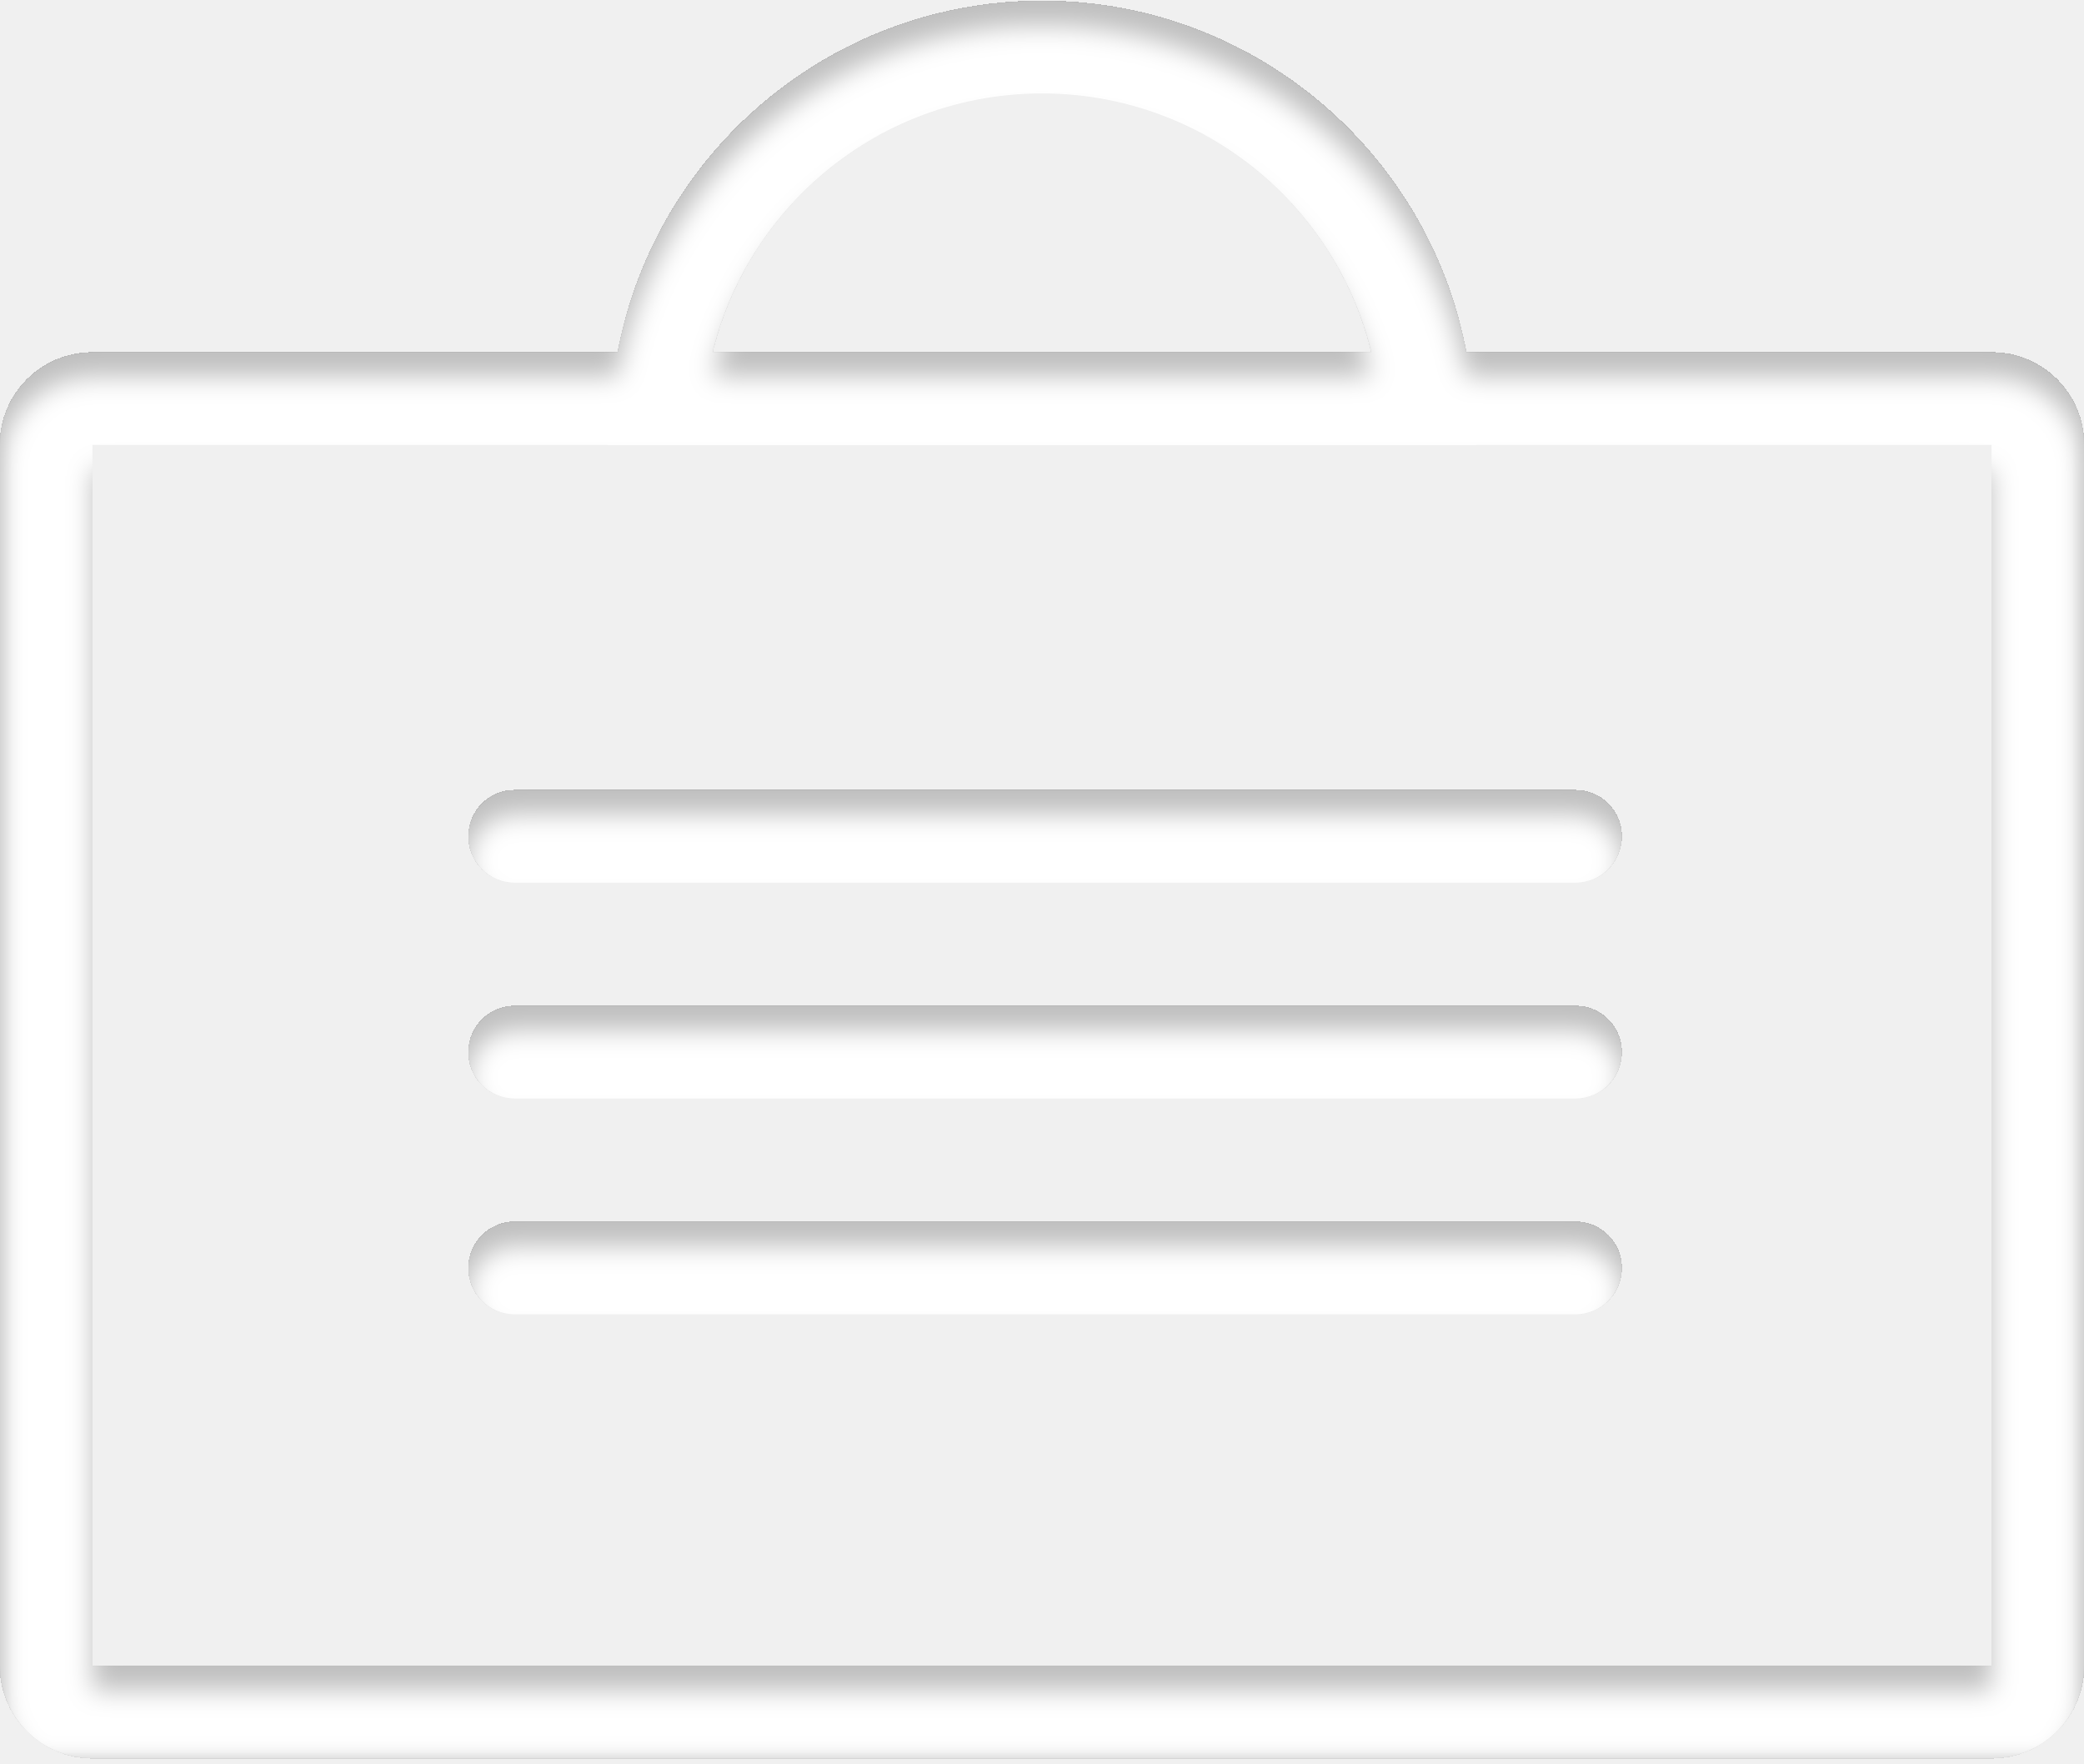
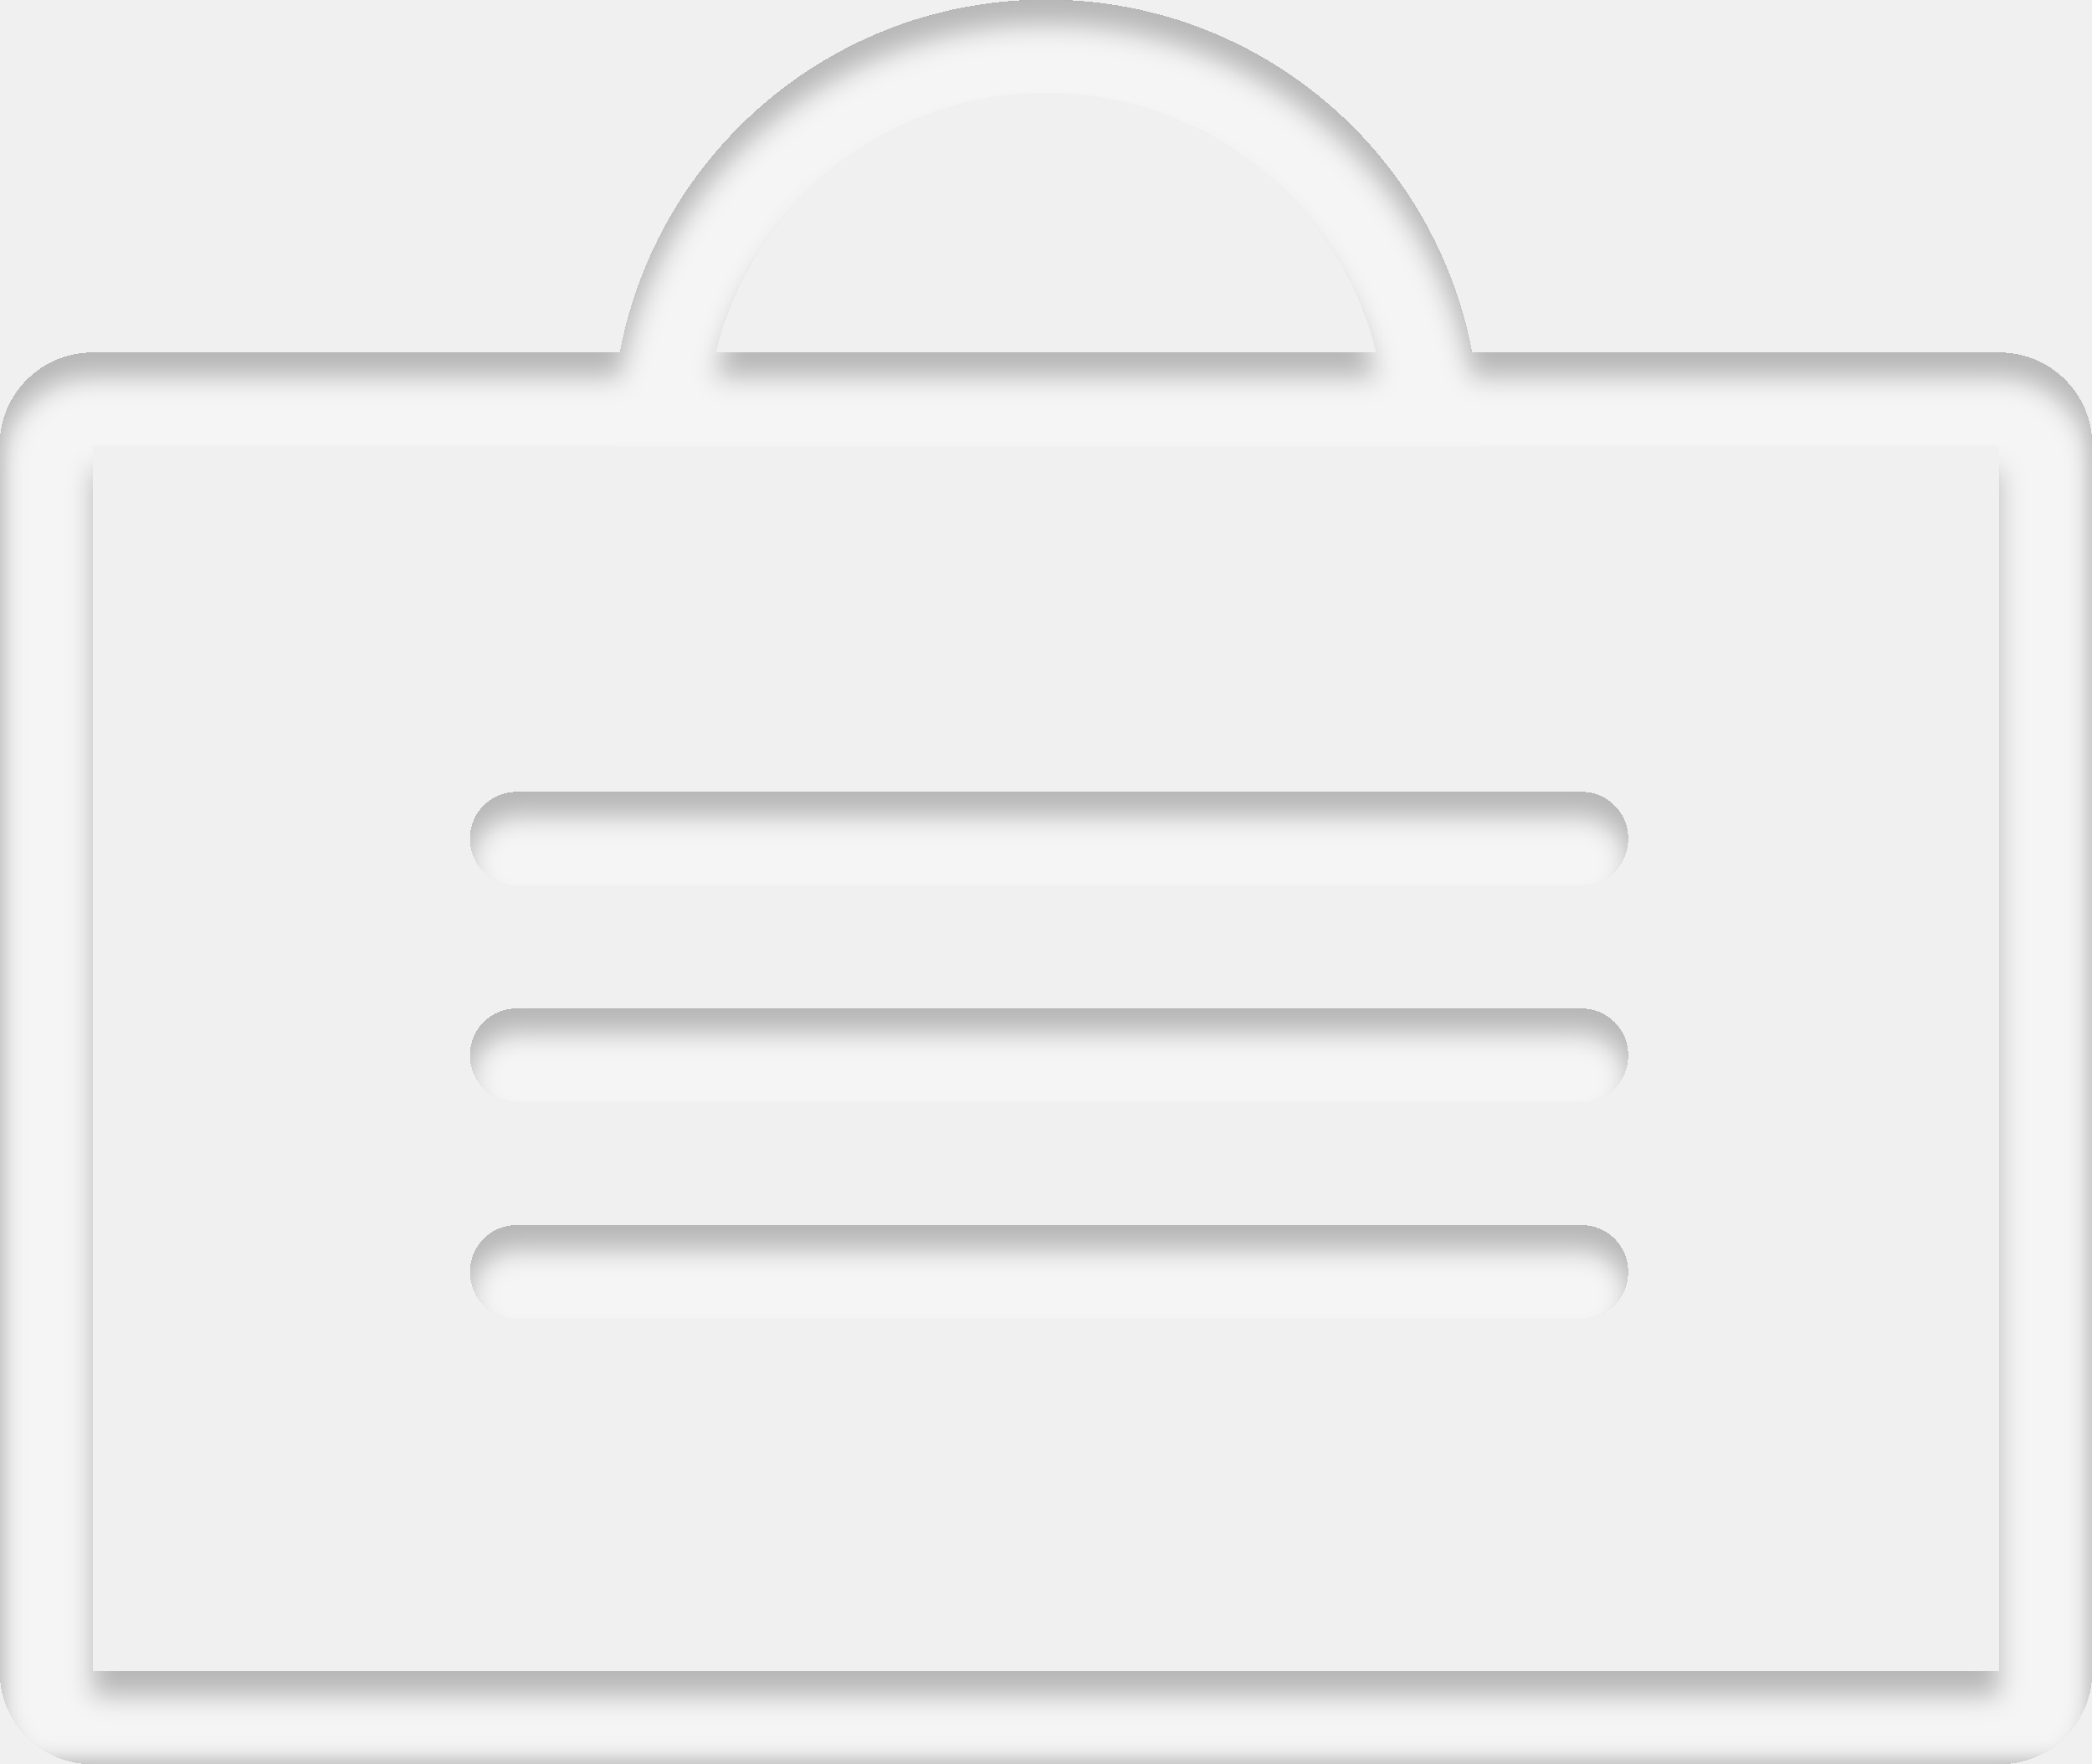
- <svg xmlns="http://www.w3.org/2000/svg" width="338" height="286" viewBox="0 0 338 286" fill="none">
-   <g filter="url(#filter0_i_10_114)">
-     <path d="M231.261 64.657L106.739 64.657C109.524 32.715 136.335 7.657 169 7.657C201.665 7.657 228.476 32.715 231.261 64.657Z" stroke="white" stroke-width="15" />
-     <rect x="7.5" y="64.657" width="323" height="213" rx="7.5" stroke="white" stroke-width="15" />
-     <rect x="76" y="128.157" width="187" height="15" rx="7.5" fill="white" />
-     <rect x="76" y="163.157" width="187" height="15" rx="7.5" fill="white" />
-     <rect x="76" y="198.157" width="187" height="15" rx="7.5" fill="white" />
+ <svg xmlns="http://www.w3.org/2000/svg" width="338" height="285" viewBox="0 0 338 285" fill="none">
+   <g filter="url(#filter0_i_118_460)">
+     <path d="M231.261 64.5L106.739 64.5C109.524 32.558 136.335 7.5 169 7.5C201.665 7.5 228.476 32.558 231.261 64.5Z" stroke="#F5F5F5" stroke-width="15" />
+     <rect x="7.5" y="64.5" width="323" height="213" rx="7.5" stroke="#F5F5F5" stroke-width="15" />
+     <rect x="76" y="128" width="187" height="15" rx="7.5" fill="#F5F5F5" />
+     <rect x="76" y="163" width="187" height="15" rx="7.5" fill="#F5F5F5" />
+     <rect x="76" y="198" width="187" height="15" rx="7.5" fill="#F5F5F5" />
  </g>
  <defs>
-     <filter id="filter0_i_10_114" x="0" y="0.157" width="338" height="289" filterUnits="userSpaceOnUse" color-interpolation-filters="sRGB">
+     <filter id="filter0_i_118_460" x="0" y="0" width="338" height="289" filterUnits="userSpaceOnUse" color-interpolation-filters="sRGB">
      <feFlood flood-opacity="0" result="BackgroundImageFix" />
      <feBlend mode="normal" in="SourceGraphic" in2="BackgroundImageFix" result="shape" />
      <feColorMatrix in="SourceAlpha" type="matrix" values="0 0 0 0 0 0 0 0 0 0 0 0 0 0 0 0 0 0 127 0" result="hardAlpha" />
      <feOffset dy="4" />
      <feGaussianBlur stdDeviation="2" />
      <feComposite in2="hardAlpha" operator="arithmetic" k2="-1" k3="1" />
      <feColorMatrix type="matrix" values="0 0 0 0 0 0 0 0 0 0 0 0 0 0 0 0 0 0 0.25 0" />
-       <feBlend mode="normal" in2="shape" result="effect1_innerShadow_10_114" />
+       <feBlend mode="normal" in2="shape" result="effect1_innerShadow_118_460" />
    </filter>
  </defs>
</svg>
